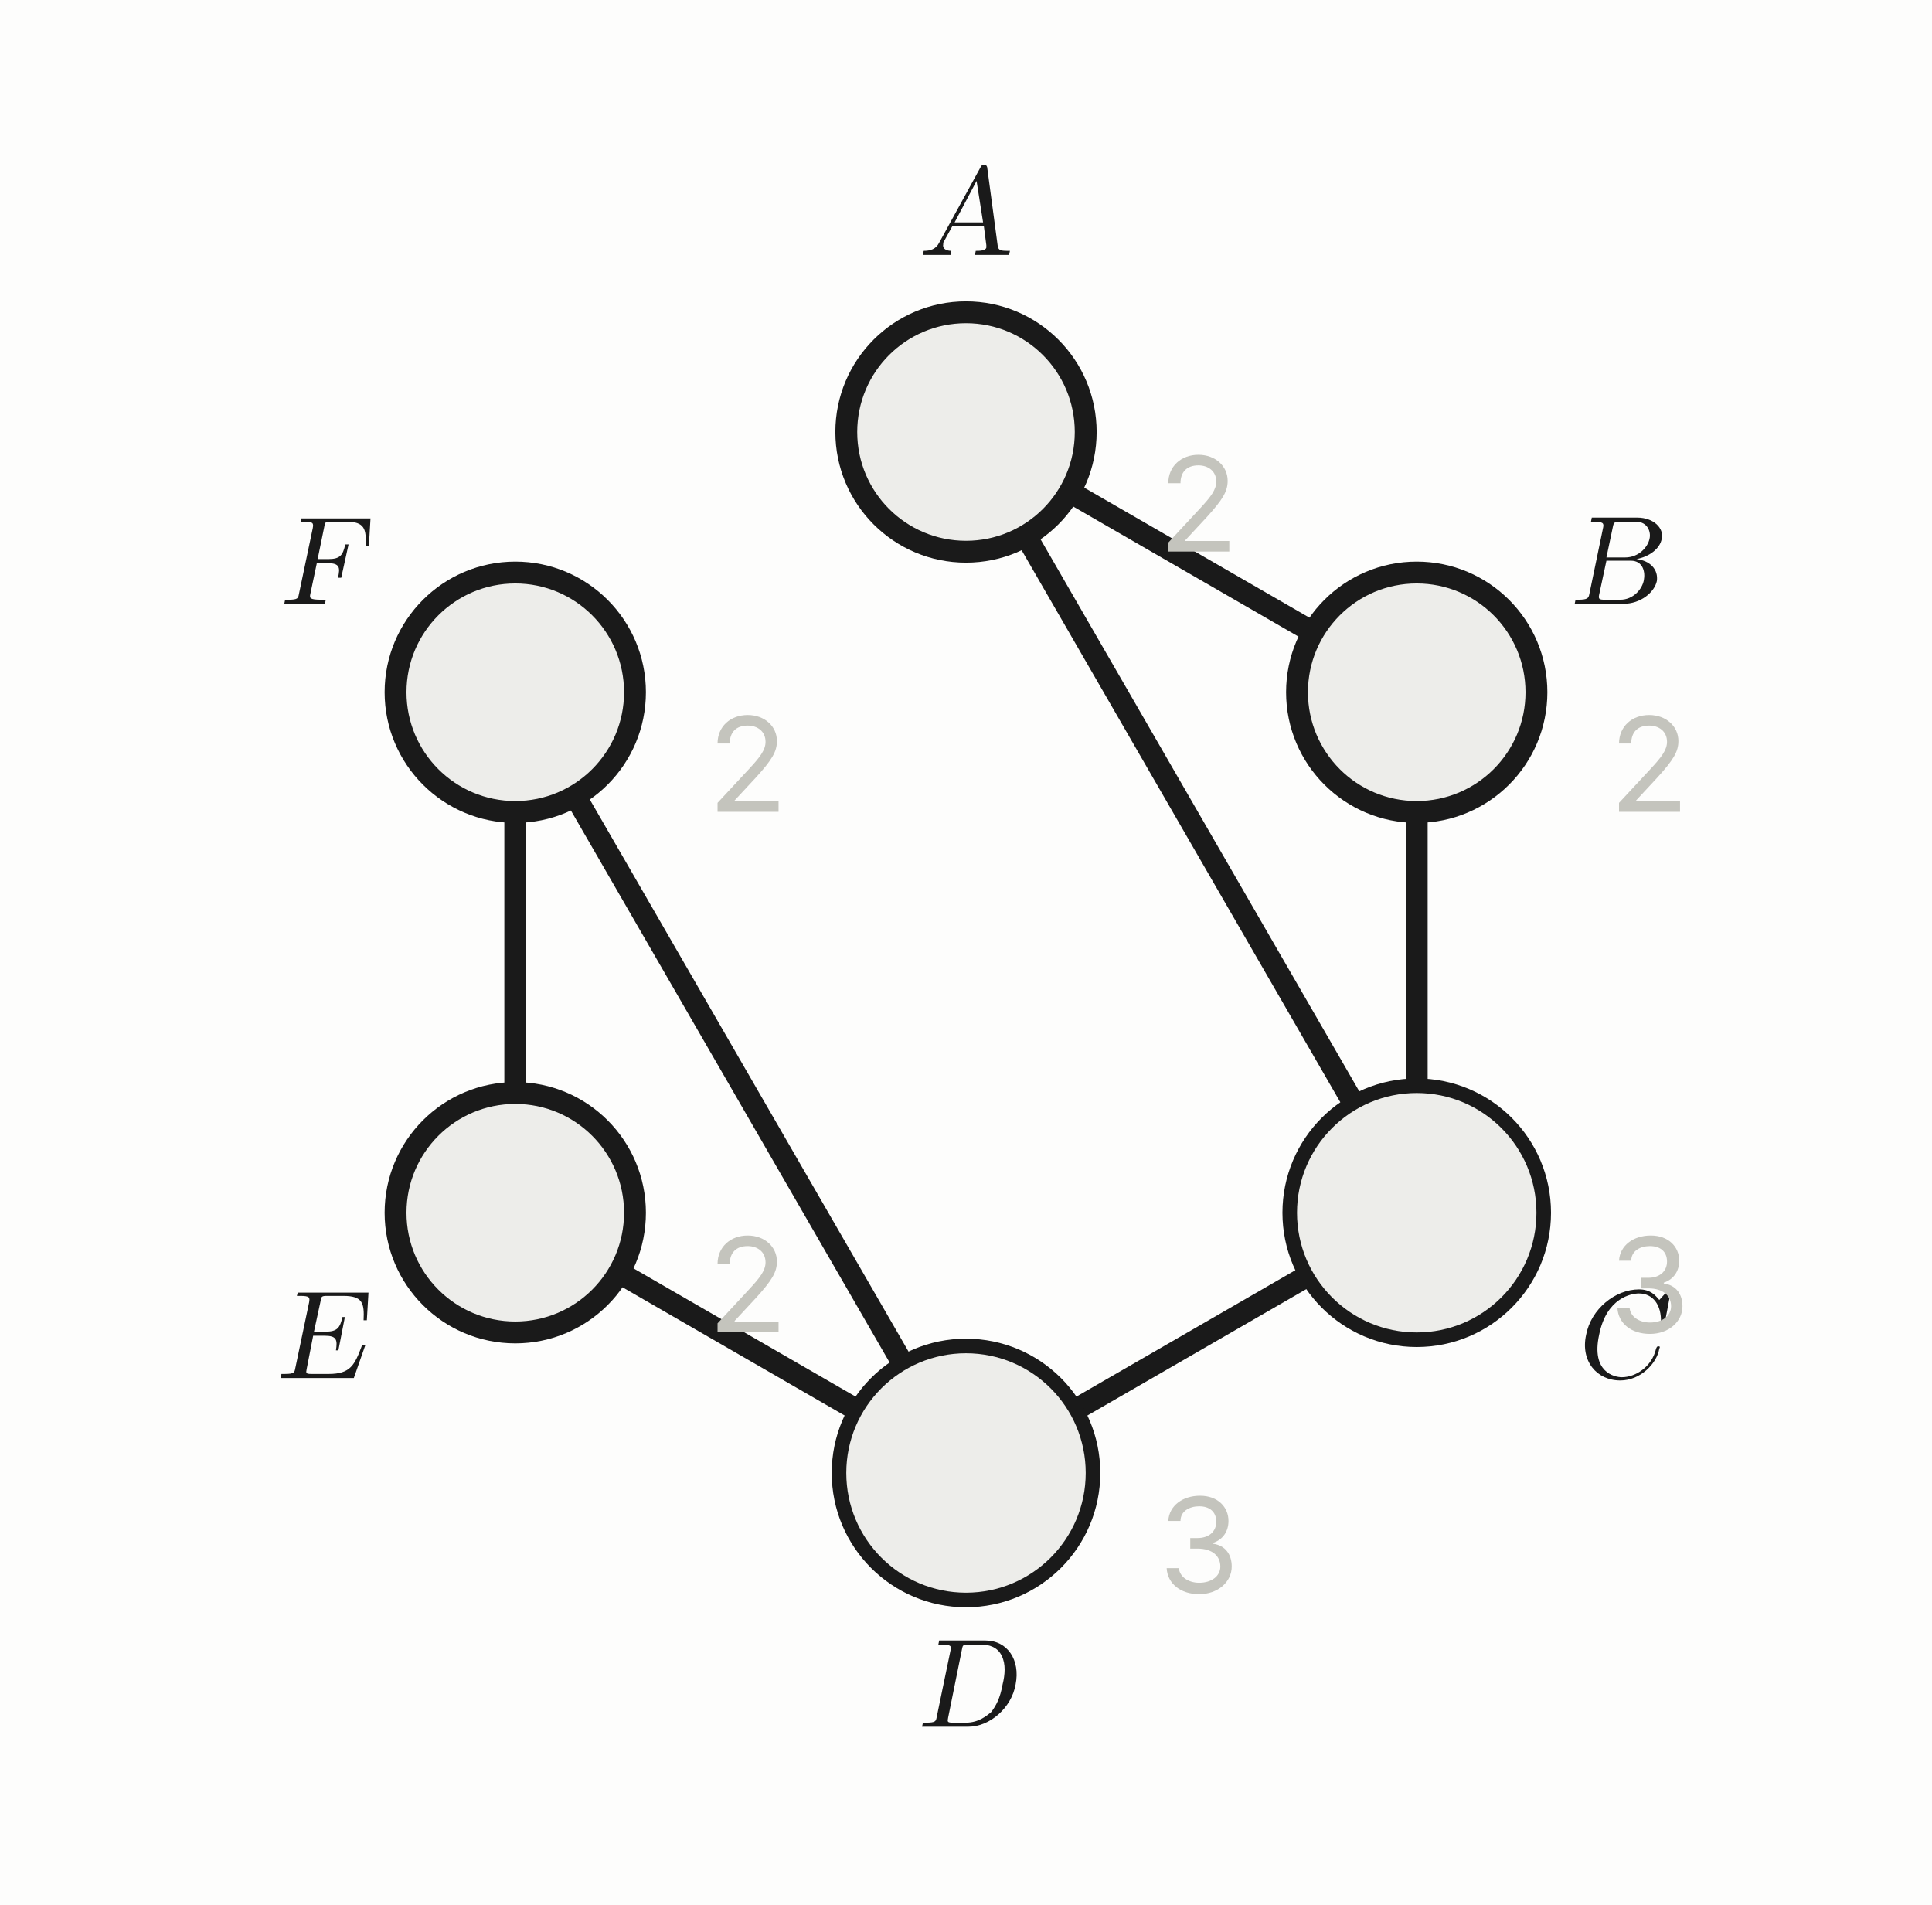
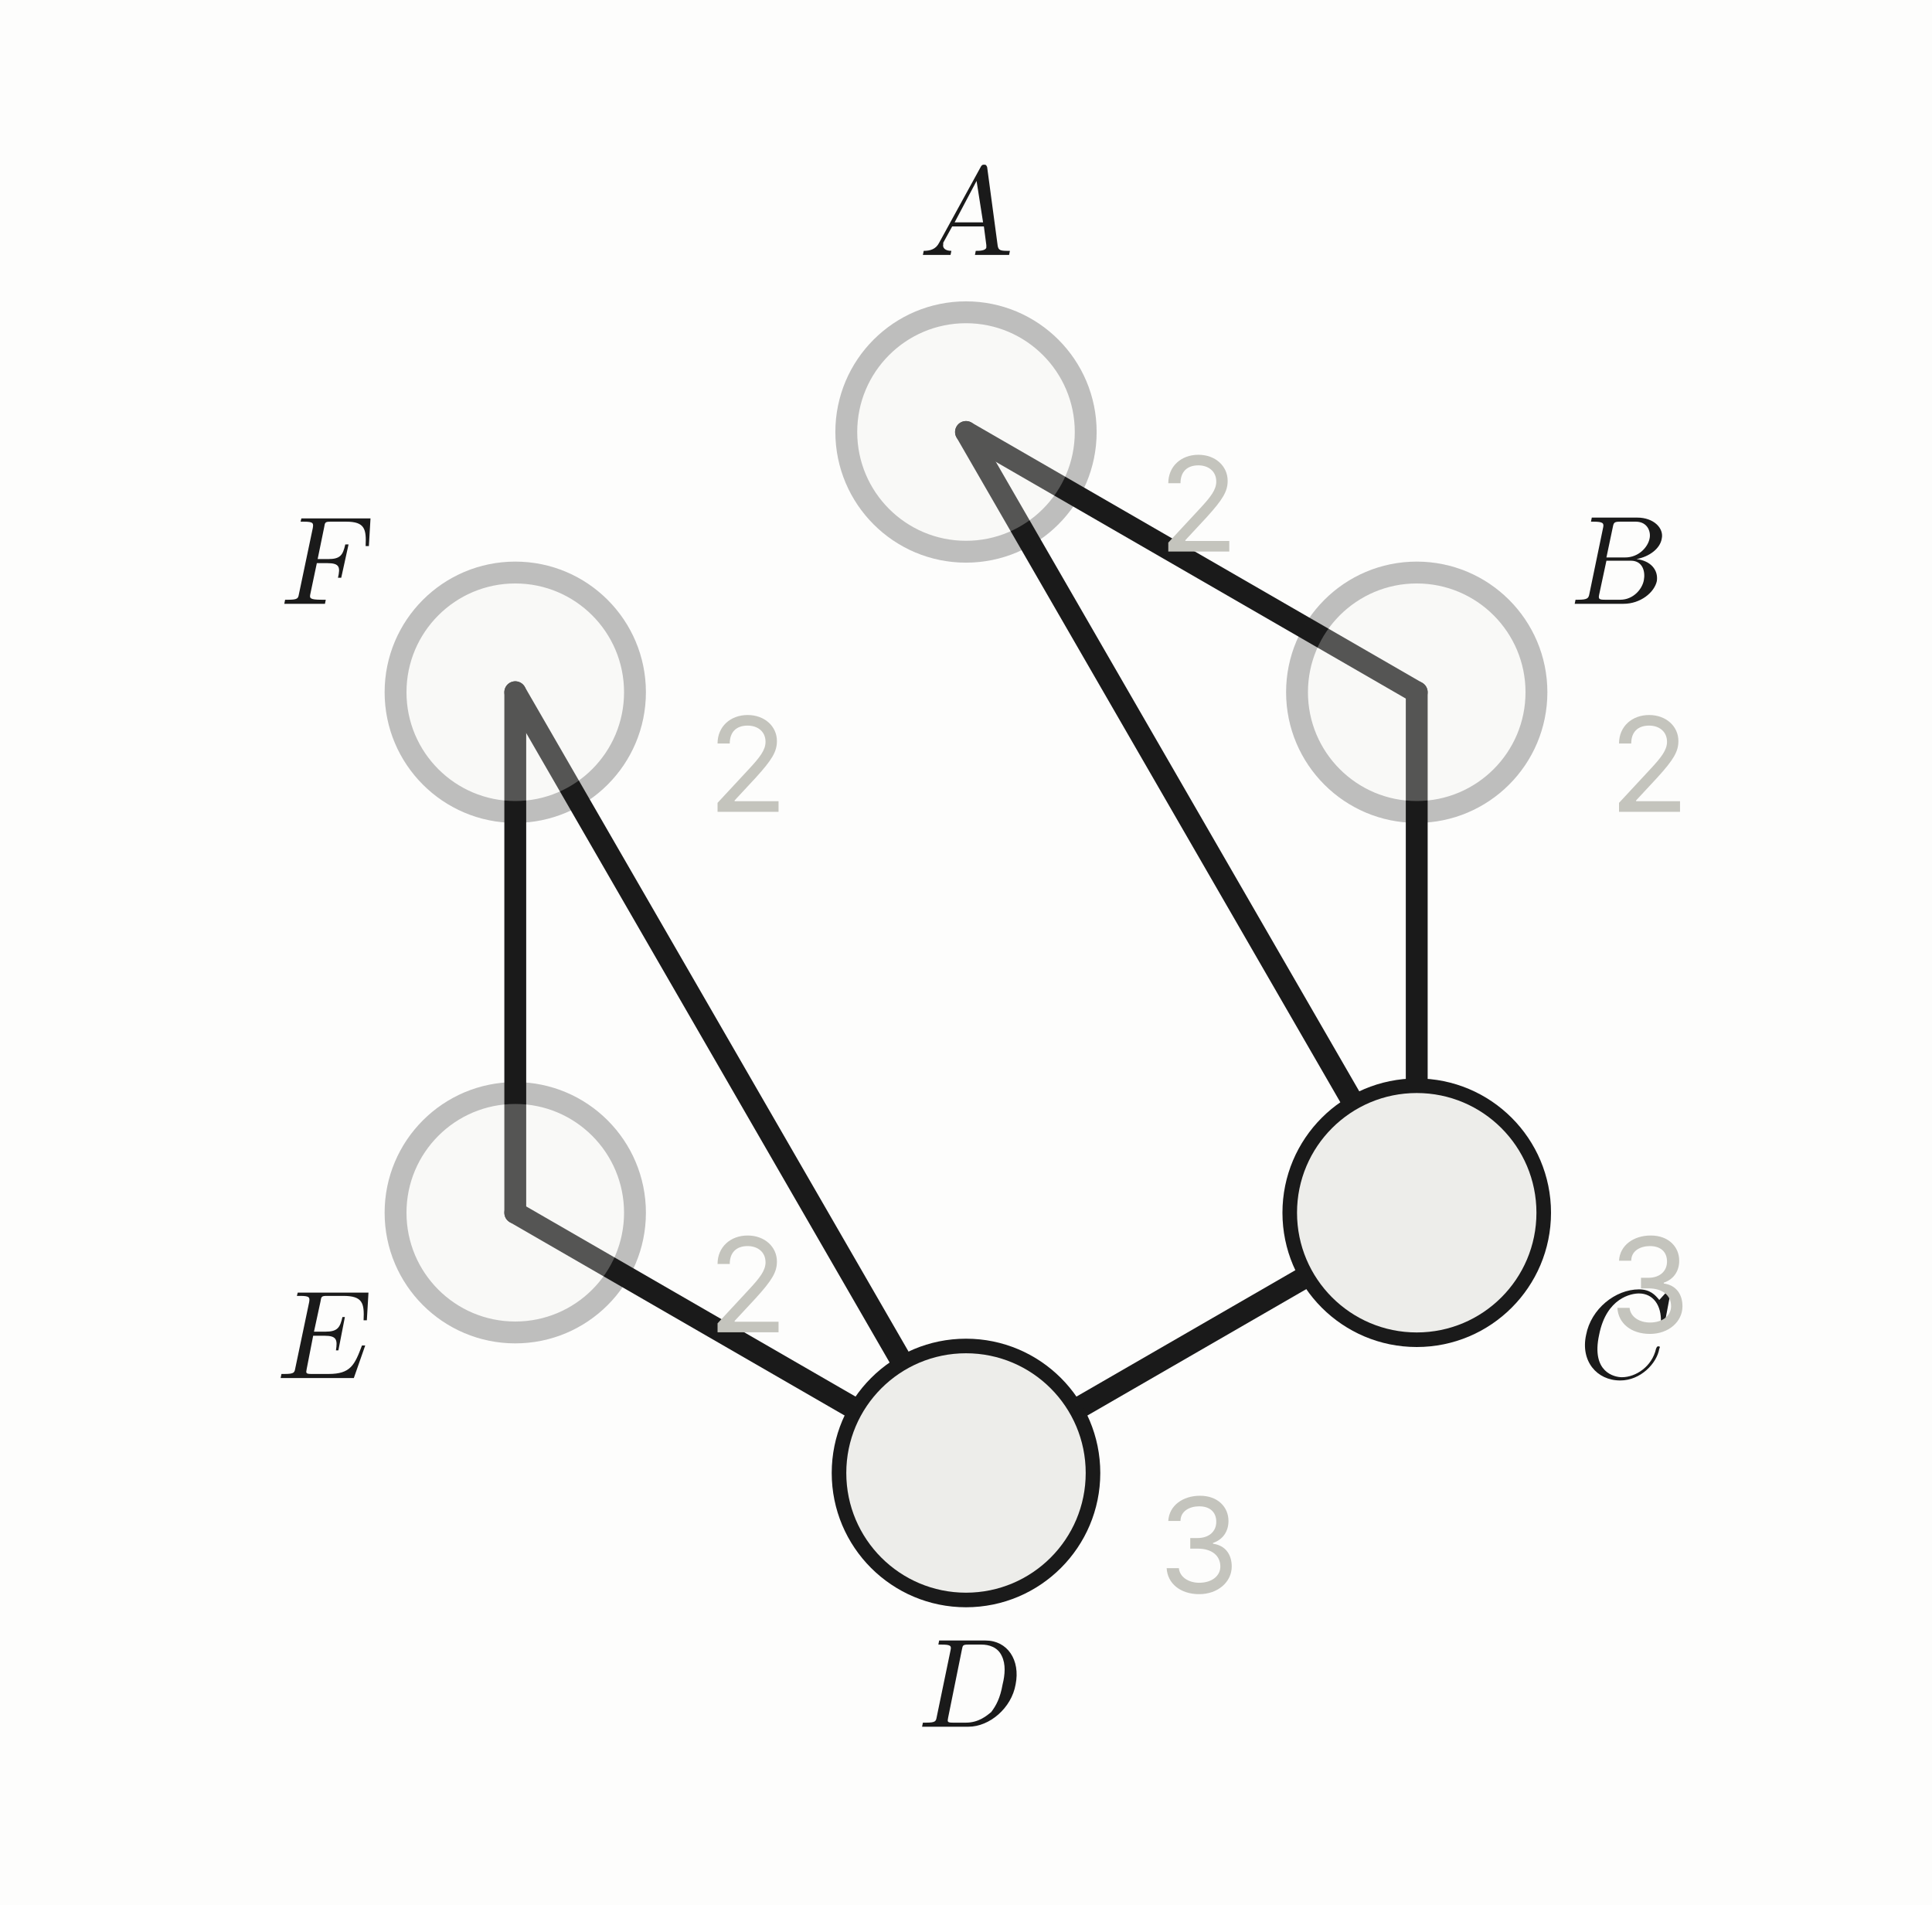
<svg xmlns="http://www.w3.org/2000/svg" viewBox="-18.56 -18.3 37.12 36.6">
  <rect fill="#FDFDFC" height="36.6" width="37.12" x="-18.56" y="-18.3" />
  <defs>
    <pattern height="8" id="cv-pat-1" patternUnits="userSpaceOnUse" width="8">
      <rect fill="#0072B2" height="8" width="8" />
    </pattern>
    <pattern height="8" id="cv-pat-2" patternUnits="userSpaceOnUse" width="8">
      <rect fill="#9ED9F5" height="8" width="8" />
      <line stroke="#3E8BB5" stroke-width="1.2" x1="0" x2="8" y1="8" y2="0" />
      <line stroke="#3E8BB5" stroke-width="1.2" x1="-1" x2="1" y1="1" y2="-1" />
      <line stroke="#3E8BB5" stroke-width="1.2" x1="7" x2="9" y1="9" y2="7" />
    </pattern>
    <pattern height="8" id="cv-pat-3" patternUnits="userSpaceOnUse" width="8">
      <rect fill="#D55E00" height="8" width="8" />
      <line stroke="#8A3D00" stroke-width="1.2" x1="0" x2="8" y1="0" y2="8" />
      <line stroke="#8A3D00" stroke-width="1.2" x1="-1" x2="1" y1="7" y2="9" />
      <line stroke="#8A3D00" stroke-width="1.2" x1="7" x2="9" y1="-1" y2="1" />
    </pattern>
    <pattern height="8" id="cv-pat-4" patternUnits="userSpaceOnUse" width="8">
      <rect fill="#009E73" height="8" width="8" />
      <circle cx="4" cy="4" fill="#006147" r="1.4" />
    </pattern>
    <pattern height="8" id="cv-pat-5" patternUnits="userSpaceOnUse" width="8">
      <rect fill="#E69F00" height="8" width="8" />
      <line stroke="#9A6B00" stroke-width="1.2" x1="0" x2="8" y1="4" y2="4" />
      <line stroke="#9A6B00" stroke-width="1.2" x1="4" x2="4" y1="0" y2="8" />
    </pattern>
    <pattern height="8" id="cv-pat-6" patternUnits="userSpaceOnUse" width="8">
      <rect fill="#CC79A7" height="8" width="8" />
      <line stroke="#8A4E70" stroke-width="1.2" x1="0" x2="8" y1="4" y2="4" />
    </pattern>
    <pattern height="8" id="cv-pat-7" patternUnits="userSpaceOnUse" width="8">
      <rect fill="#F0E442" height="8" width="8" />
      <line stroke="#9C9400" stroke-width="1.2" x1="4" x2="4" y1="0" y2="8" />
    </pattern>
    <pattern height="8" id="cv-pat-8" patternUnits="userSpaceOnUse" width="8">
      <rect fill="#3A3A3A" height="8" width="8" />
      <line stroke="#000000" stroke-width="1.2" x1="0" x2="8" y1="0" y2="8" />
      <line stroke="#000000" stroke-width="1.2" x1="0" x2="8" y1="8" y2="0" />
    </pattern>
  </defs>
  <g class="cv-edge-labels" />
  <g class="cv-edges">
    <path d="M0 -10L8.66 -5" fill="none" stroke="#1A1A1A" stroke-linecap="round" stroke-width="0.42" />
    <path d="M0 -10L8.66 5" fill="none" stroke="#1A1A1A" stroke-linecap="round" stroke-width="0.42" />
    <path d="M8.66 -5L8.66 5" fill="none" stroke="#1A1A1A" stroke-linecap="round" stroke-width="0.42" />
    <path d="M8.66 5L0 10" fill="none" stroke="#1A1A1A" stroke-linecap="round" stroke-width="0.42" />
    <path d="M0 10L-8.66 5" fill="none" stroke="#1A1A1A" stroke-linecap="round" stroke-width="0.42" />
    <path d="M0 10L-8.66 -5" fill="none" stroke="#1A1A1A" stroke-linecap="round" stroke-width="0.42" />
    <path d="M-8.66 5L-8.66 -5" fill="none" stroke="#1A1A1A" stroke-linecap="round" stroke-width="0.42" />
  </g>
  <g class="cv-vertices">
-     <circle cx="0" cy="-10" fill="#EDEDEA" r="2.3" stroke="#1A1A1A" stroke-width="0.42" />
+     <circle cx="0" cy="-10" fill="#EDEDEA" opacity="0.28" r="2.3" stroke="#1A1A1A" stroke-width="0.42" />
    <text dominant-baseline="auto" fill="#1A1A1A" font-family="'KaTeX_Main', 'Latin Modern Math', serif" font-size="2.415" font-style="italic" text-anchor="middle" x="0" y="-13.4">A</text>
    <text fill="#C4C4BD" font-family="'Inter', 'Segoe UI', system-ui, sans-serif" font-size="2.53" text-anchor="start" x="3.7" y="-7.7">2</text>
-     <circle cx="8.66" cy="-5" fill="#EDEDEA" r="2.3" stroke="#1A1A1A" stroke-width="0.42" />
+     <circle cx="8.66" cy="-5" fill="#EDEDEA" opacity="0.28" r="2.3" stroke="#1A1A1A" stroke-width="0.42" />
    <text dominant-baseline="auto" fill="#1A1A1A" font-family="'KaTeX_Main', 'Latin Modern Math', serif" font-size="2.415" font-style="italic" text-anchor="start" x="11.6" y="-6.7">B</text>
    <text fill="#C4C4BD" font-family="'Inter', 'Segoe UI', system-ui, sans-serif" font-size="2.53" text-anchor="start" x="12.36" y="-2.7">2</text>
    <circle cx="8.66" cy="5" fill="#EDEDEA" paint-order="stroke" r="2.3" stroke="#1A1A1A" stroke-width="0.56" />
    <text dominant-baseline="hanging" fill="#1A1A1A" font-family="'KaTeX_Main', 'Latin Modern Math', serif" font-size="2.415" font-style="italic" text-anchor="start" x="11.6" y="6.7">C</text>
    <text fill="#C4C4BD" font-family="'Inter', 'Segoe UI', system-ui, sans-serif" font-size="2.53" text-anchor="start" x="12.36" y="7.3">3</text>
    <circle cx="0" cy="10" fill="#EDEDEA" paint-order="stroke" r="2.3" stroke="#1A1A1A" stroke-width="0.56" />
    <text dominant-baseline="hanging" fill="#1A1A1A" font-family="'KaTeX_Main', 'Latin Modern Math', serif" font-size="2.415" font-style="italic" text-anchor="middle" x="0" y="13.4">D</text>
    <text fill="#C4C4BD" font-family="'Inter', 'Segoe UI', system-ui, sans-serif" font-size="2.53" text-anchor="start" x="3.7" y="12.3">3</text>
-     <circle cx="-8.66" cy="5" fill="#EDEDEA" r="2.3" stroke="#1A1A1A" stroke-width="0.42" />
+     <circle cx="-8.66" cy="5" fill="#EDEDEA" opacity="0.28" r="2.3" stroke="#1A1A1A" stroke-width="0.42" />
    <text dominant-baseline="hanging" fill="#1A1A1A" font-family="'KaTeX_Main', 'Latin Modern Math', serif" font-size="2.415" font-style="italic" text-anchor="end" x="-11.6" y="6.7">E</text>
    <text fill="#C4C4BD" font-family="'Inter', 'Segoe UI', system-ui, sans-serif" font-size="2.53" text-anchor="start" x="-4.96" y="7.3">2</text>
-     <circle cx="-8.66" cy="-5" fill="#EDEDEA" r="2.3" stroke="#1A1A1A" stroke-width="0.42" />
+     <circle cx="-8.66" cy="-5" fill="#EDEDEA" opacity="0.28" r="2.3" stroke="#1A1A1A" stroke-width="0.42" />
    <text dominant-baseline="auto" fill="#1A1A1A" font-family="'KaTeX_Main', 'Latin Modern Math', serif" font-size="2.415" font-style="italic" text-anchor="end" x="-11.6" y="-6.7">F</text>
    <text fill="#C4C4BD" font-family="'Inter', 'Segoe UI', system-ui, sans-serif" font-size="2.53" text-anchor="start" x="-4.96" y="-2.7">2</text>
  </g>
</svg>
